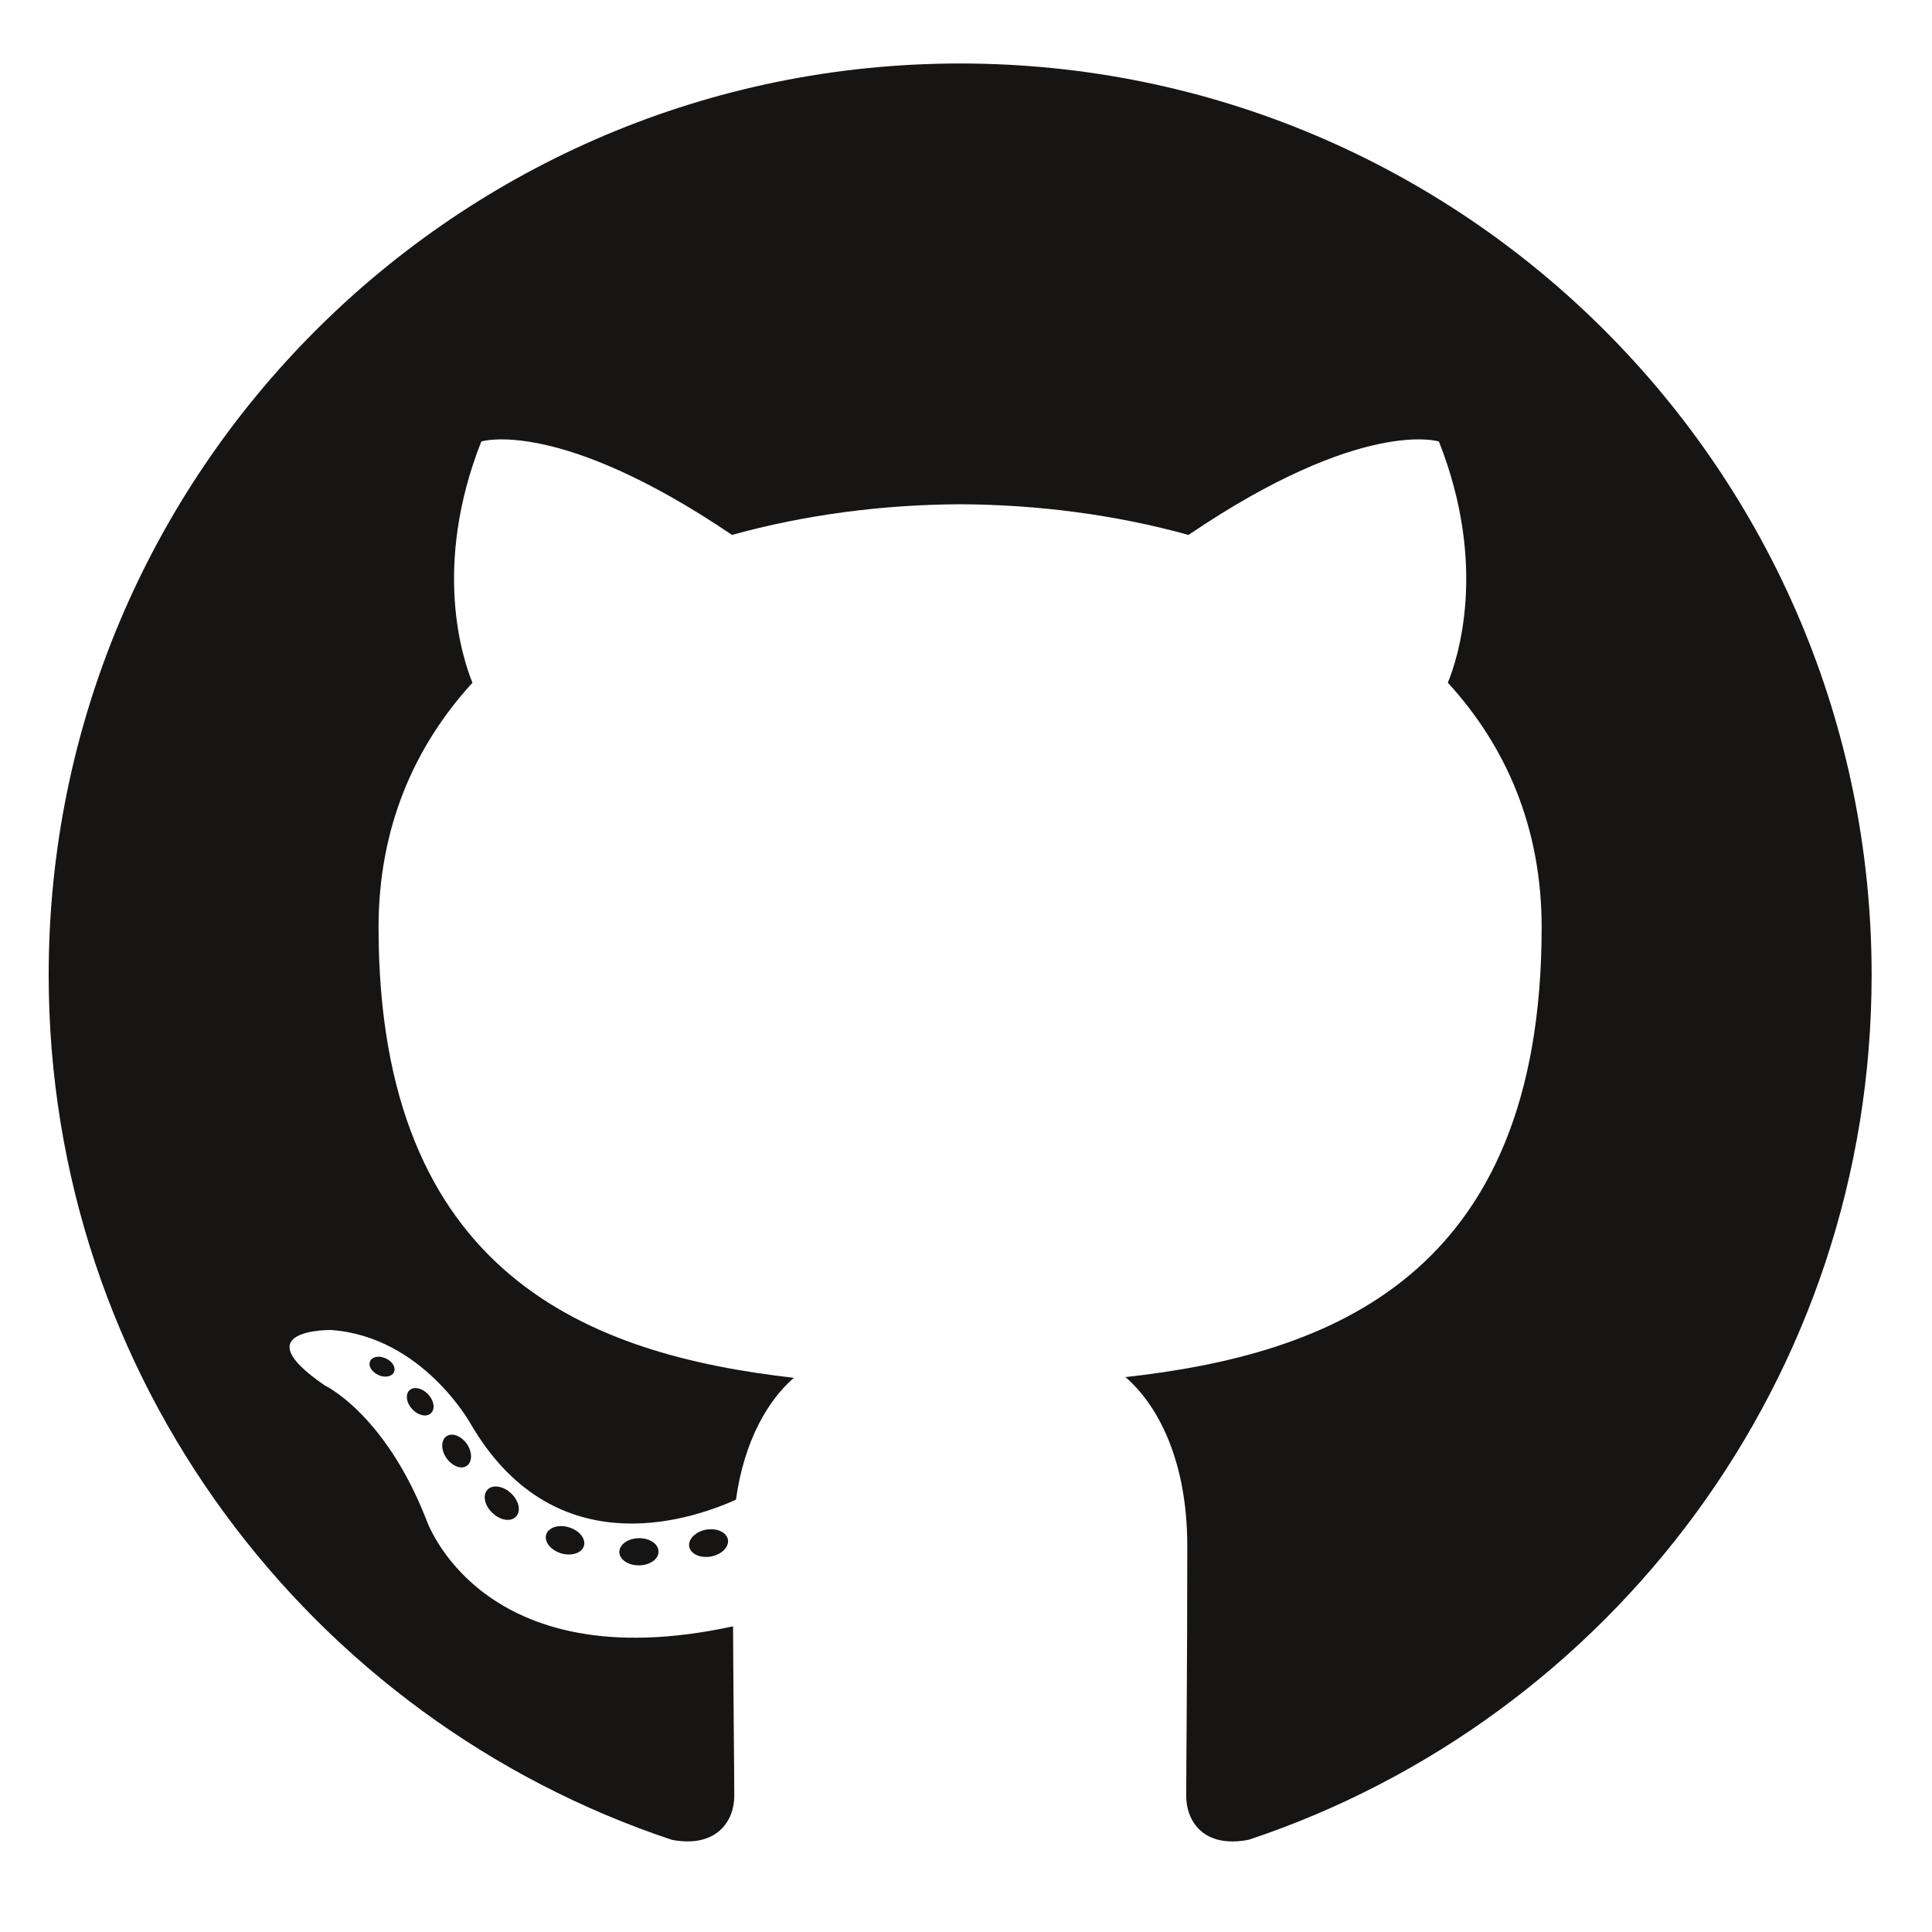
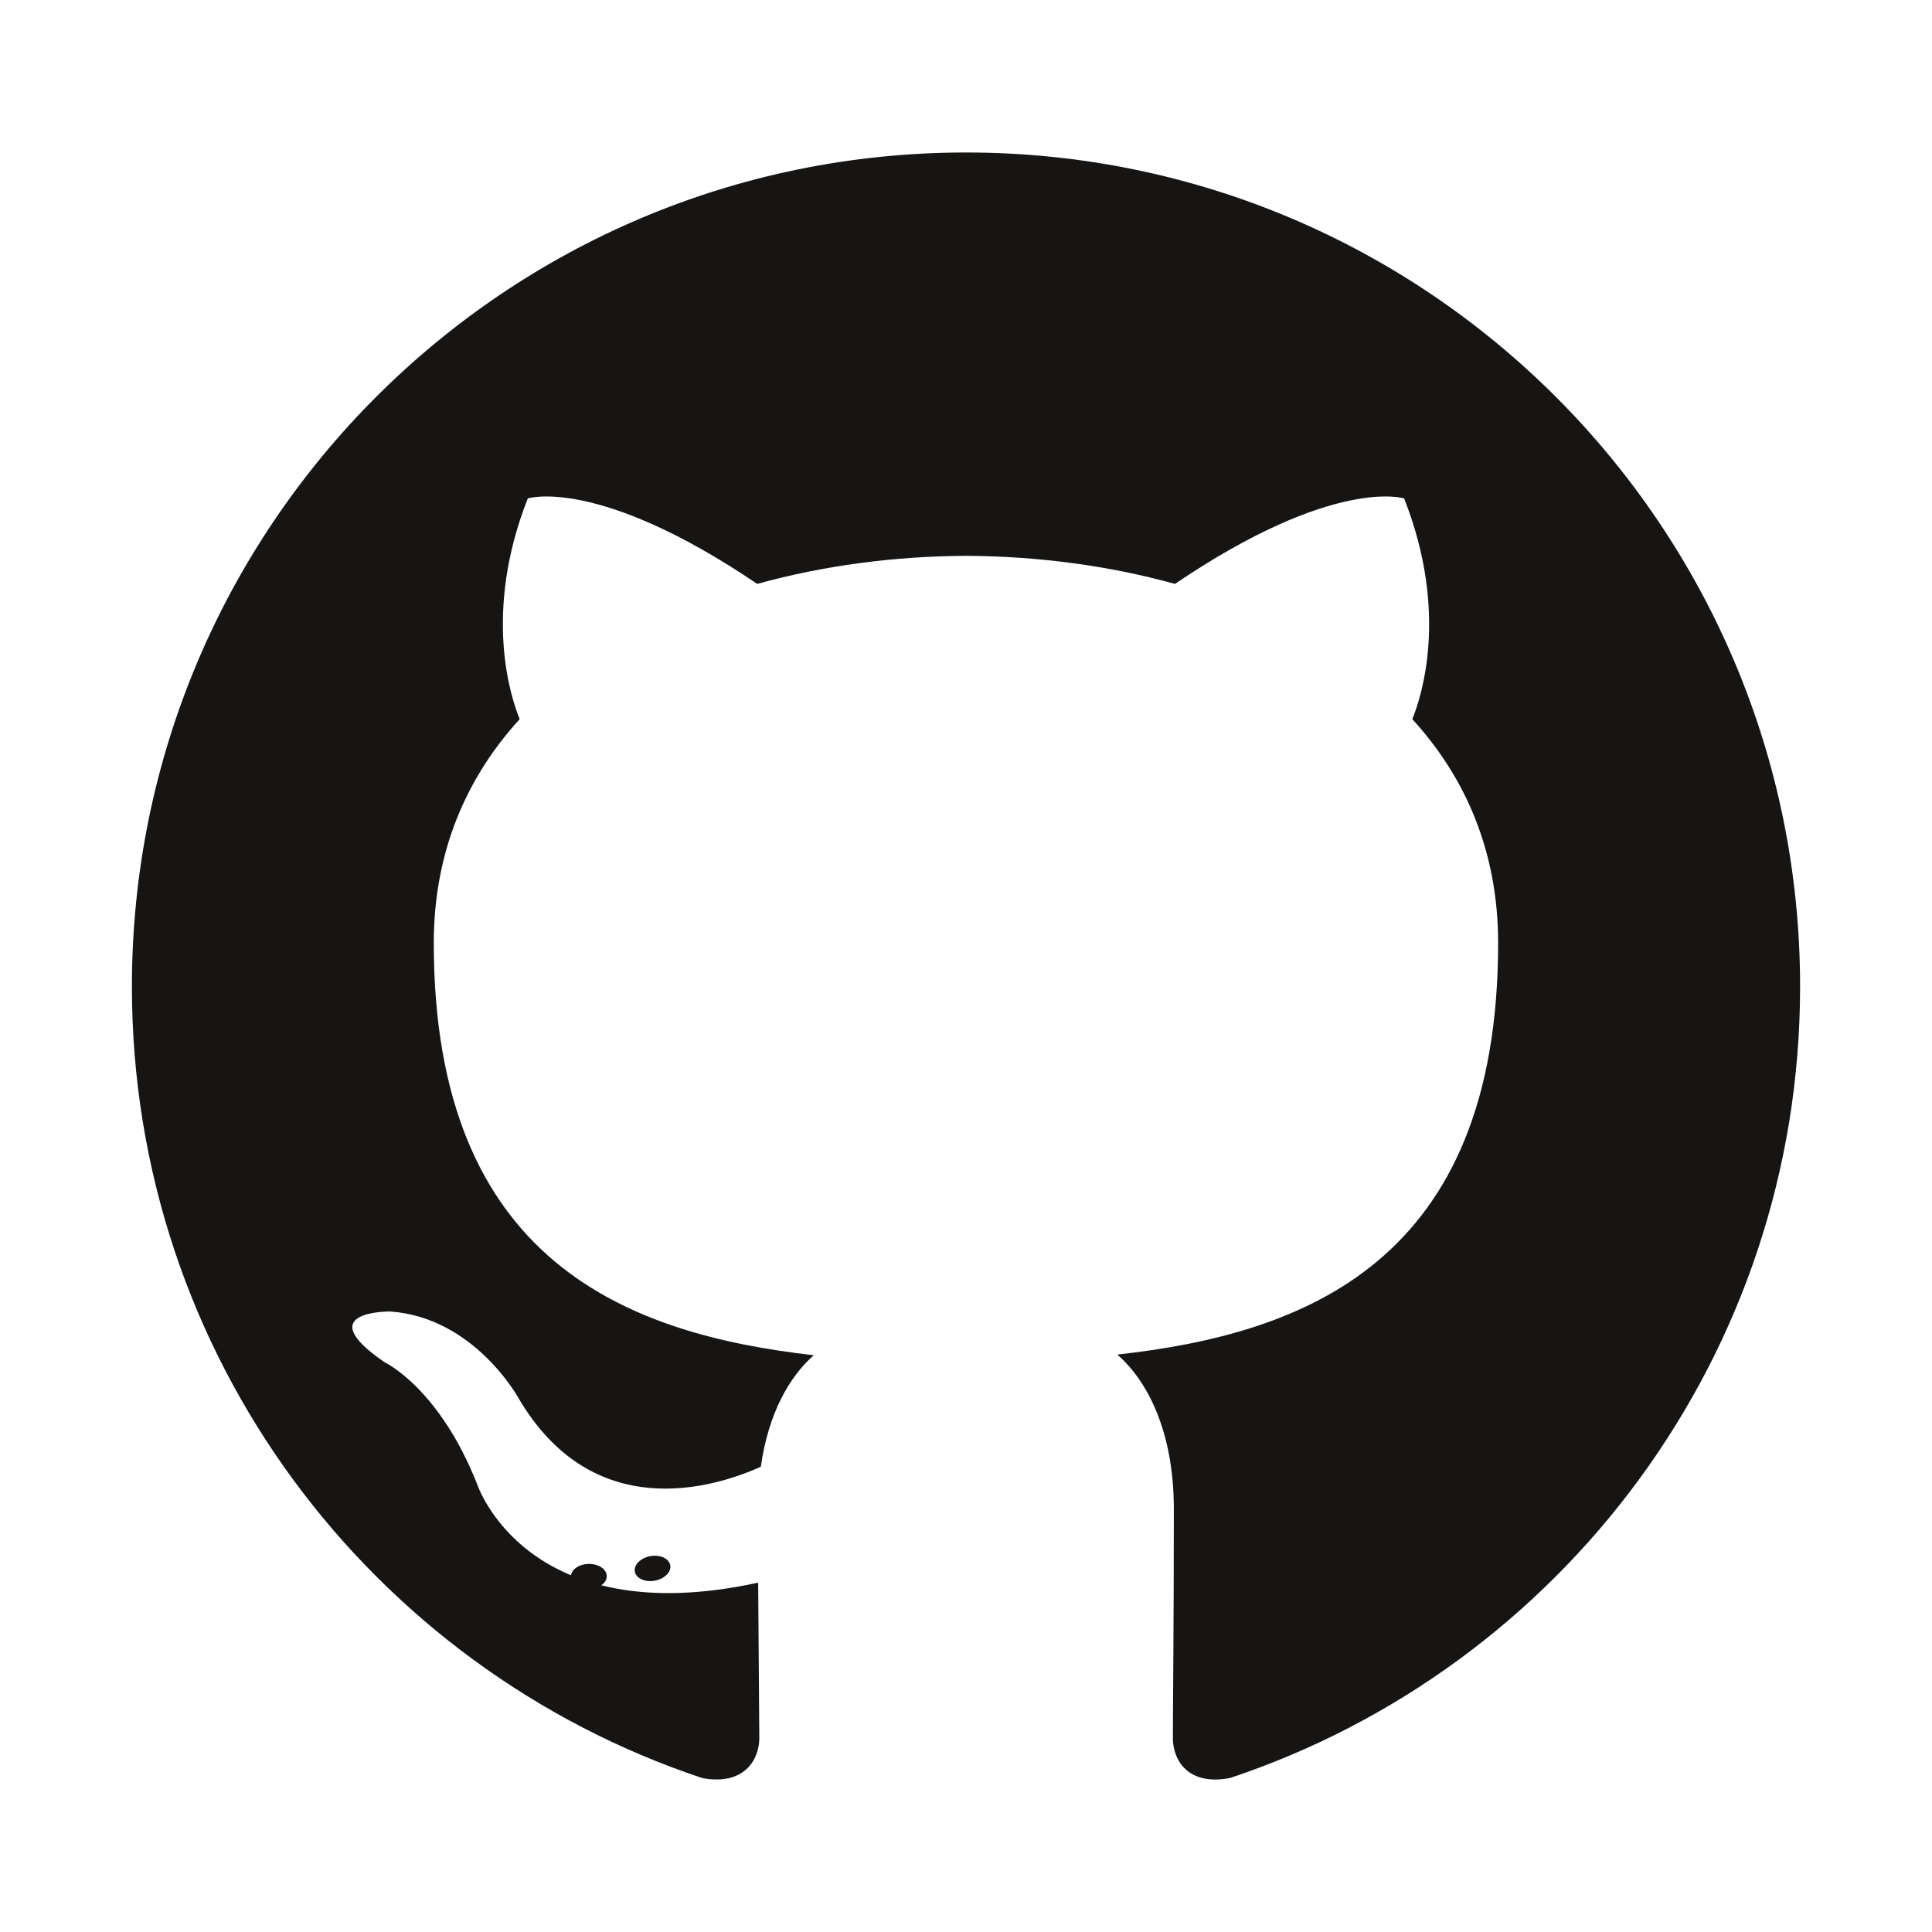
<svg xmlns="http://www.w3.org/2000/svg" version="1.1" x="0" y="0" width="128" height="128" viewBox="0, 0, 128, 128">
  <g id="Layer_1">
-     <path d="M63.613,4.206 C30.266,4.206 3.225,31.242 3.225,64.594 C3.225,91.275 20.528,113.911 44.522,121.896 C47.54,122.455 48.648,120.586 48.648,118.991 C48.648,117.551 48.592,112.794 48.566,107.748 C31.766,111.401 28.221,100.623 28.221,100.623 C25.474,93.643 21.516,91.787 21.516,91.787 C16.037,88.039 21.929,88.116 21.929,88.116 C27.993,88.542 31.186,94.339 31.186,94.339 C36.572,103.571 45.313,100.902 48.759,99.359 C49.301,95.456 50.866,92.792 52.593,91.284 C39.18,89.757 25.08,84.579 25.08,61.44 C25.08,54.847 27.439,49.46 31.302,45.231 C30.675,43.71 28.608,37.568 31.887,29.25 C31.887,29.25 36.958,27.627 48.498,35.44 C53.315,34.102 58.481,33.431 63.613,33.408 C68.745,33.431 73.915,34.102 78.741,35.44 C90.267,27.627 95.331,29.25 95.331,29.25 C98.618,37.568 96.55,43.71 95.923,45.231 C99.795,49.46 102.138,54.847 102.138,61.44 C102.138,84.634 88.011,89.741 74.564,91.236 C76.73,93.11 78.66,96.785 78.66,102.419 C78.66,110.499 78.59,117.002 78.59,118.991 C78.59,120.598 79.677,122.481 82.738,121.888 C106.719,113.894 124,91.266 124,64.594 C124,31.242 96.963,4.206 63.613,4.206" fill="#161514" />
-     <path d="M26.097,90.91 C25.964,91.21 25.492,91.3 25.062,91.094 C24.624,90.897 24.378,90.488 24.52,90.187 C24.65,89.878 25.123,89.792 25.56,89.999 C25.999,90.196 26.249,90.609 26.097,90.91" fill="#161514" />
-     <path d="M28.543,93.638 C28.255,93.905 27.692,93.781 27.31,93.359 C26.915,92.938 26.841,92.375 27.133,92.104 C27.43,91.837 27.976,91.962 28.372,92.383 C28.767,92.809 28.844,93.368 28.543,93.638" fill="#161514" />
-     <path d="M30.924,97.116 C30.554,97.373 29.949,97.132 29.575,96.595 C29.205,96.058 29.205,95.414 29.583,95.156 C29.958,94.898 30.554,95.13 30.933,95.663 C31.302,96.209 31.302,96.853 30.924,97.116" fill="#161514" />
-     <path d="M34.186,100.476 C33.855,100.841 33.15,100.743 32.634,100.245 C32.106,99.758 31.959,99.067 32.291,98.702 C32.626,98.336 33.335,98.439 33.855,98.933 C34.379,99.419 34.539,100.115 34.186,100.476" fill="#161514" />
-     <path d="M38.686,102.427 C38.54,102.9 37.861,103.115 37.177,102.914 C36.494,102.707 36.047,102.153 36.185,101.675 C36.327,101.199 37.009,100.975 37.698,101.19 C38.38,101.396 38.828,101.946 38.686,102.427" fill="#161514" />
-     <path d="M43.628,102.789 C43.645,103.287 43.065,103.7 42.347,103.709 C41.625,103.725 41.041,103.322 41.033,102.832 C41.033,102.329 41.6,101.92 42.322,101.908 C43.04,101.894 43.628,102.294 43.628,102.789" fill="#161514" />
-     <path d="M48.227,102.006 C48.313,102.492 47.814,102.991 47.101,103.124 C46.4,103.252 45.751,102.952 45.662,102.47 C45.575,101.972 46.083,101.473 46.783,101.344 C47.497,101.22 48.136,101.512 48.227,102.006" fill="#161514" />
+     <path d="M64,10.103 C33.484,10.103 8.739,34.844 8.739,65.365 C8.739,89.78 24.573,110.495 46.53,117.802 C49.292,118.313 50.306,116.603 50.306,115.144 C50.306,113.826 50.255,109.473 50.231,104.855 C34.857,108.198 31.613,98.335 31.613,98.335 C29.099,91.947 25.477,90.249 25.477,90.249 C20.463,86.819 25.855,86.89 25.855,86.89 C31.404,87.279 34.326,92.584 34.326,92.584 C39.255,101.033 47.254,98.59 50.407,97.178 C50.903,93.607 52.336,91.169 53.916,89.789 C41.642,88.391 28.739,83.653 28.739,62.478 C28.739,56.445 30.897,51.515 34.432,47.645 C33.859,46.253 31.967,40.633 34.968,33.021 C34.968,33.021 39.608,31.536 50.169,38.686 C54.577,37.461 59.304,36.847 64,36.826 C68.697,36.847 73.428,37.461 77.844,38.686 C88.392,31.536 93.026,33.021 93.026,33.021 C96.034,40.633 94.141,46.253 93.568,47.645 C97.111,51.515 99.255,56.445 99.255,62.478 C99.255,83.703 86.327,88.377 74.022,89.745 C76.004,91.46 77.77,94.823 77.77,99.978 C77.77,107.372 77.706,113.323 77.706,115.144 C77.706,116.614 78.701,118.337 81.502,117.795 C103.447,110.479 119.261,89.772 119.261,65.365 C119.261,34.844 94.519,10.103 64,10.103" fill="#161514" />
+     <path d="M24.155,93.549 C24.034,93.824 23.602,93.906 23.208,93.718 C22.807,93.537 22.582,93.163 22.712,92.888 C22.831,92.605 23.264,92.526 23.664,92.716 C24.066,92.896 24.294,93.274 24.155,93.549" fill="#161514" />
+     <path d="M26.394,96.046 C26.13,96.29 25.615,96.177 25.265,95.79 C24.904,95.405 24.836,94.89 25.103,94.642 C25.375,94.398 25.875,94.512 26.237,94.897 C26.599,95.287 26.669,95.799 26.394,96.046" fill="#161514" />
+     <path d="M28.573,99.228 C28.234,99.464 27.68,99.243 27.338,98.752 C26.999,98.26 26.999,97.671 27.345,97.435 C27.689,97.199 28.234,97.411 28.581,97.899 C28.918,98.398 28.918,98.988 28.573,99.228" fill="#161514" />
+     <path d="M31.558,102.303 C31.255,102.637 30.61,102.548 30.137,102.092 C29.654,101.646 29.52,101.014 29.823,100.68 C30.13,100.345 30.779,100.439 31.255,100.891 C31.734,101.336 31.881,101.973 31.558,102.303" fill="#161514" />
+     <path d="M35.676,104.089 C35.542,104.521 34.921,104.718 34.295,104.534 C33.67,104.345 33.261,103.838 33.387,103.4 C33.517,102.965 34.141,102.76 34.771,102.957 C35.396,103.145 35.806,103.648 35.676,104.089" fill="#161514" />
+     <path d="M40.198,104.42 C40.214,104.876 39.683,105.254 39.026,105.262 C38.365,105.276 37.831,104.908 37.823,104.459 C37.823,103.999 38.342,103.625 39.003,103.614 C39.66,103.601 40.198,103.967 40.198,104.42" fill="#161514" />
+     <path d="M44.407,103.703 C44.485,104.148 44.029,104.605 43.376,104.726 C42.735,104.844 42.141,104.569 42.059,104.128 C41.98,103.672 42.445,103.216 43.085,103.098 C43.739,102.984 44.323,103.251 44.407,103.703" fill="#161514" />
  </g>
</svg>
